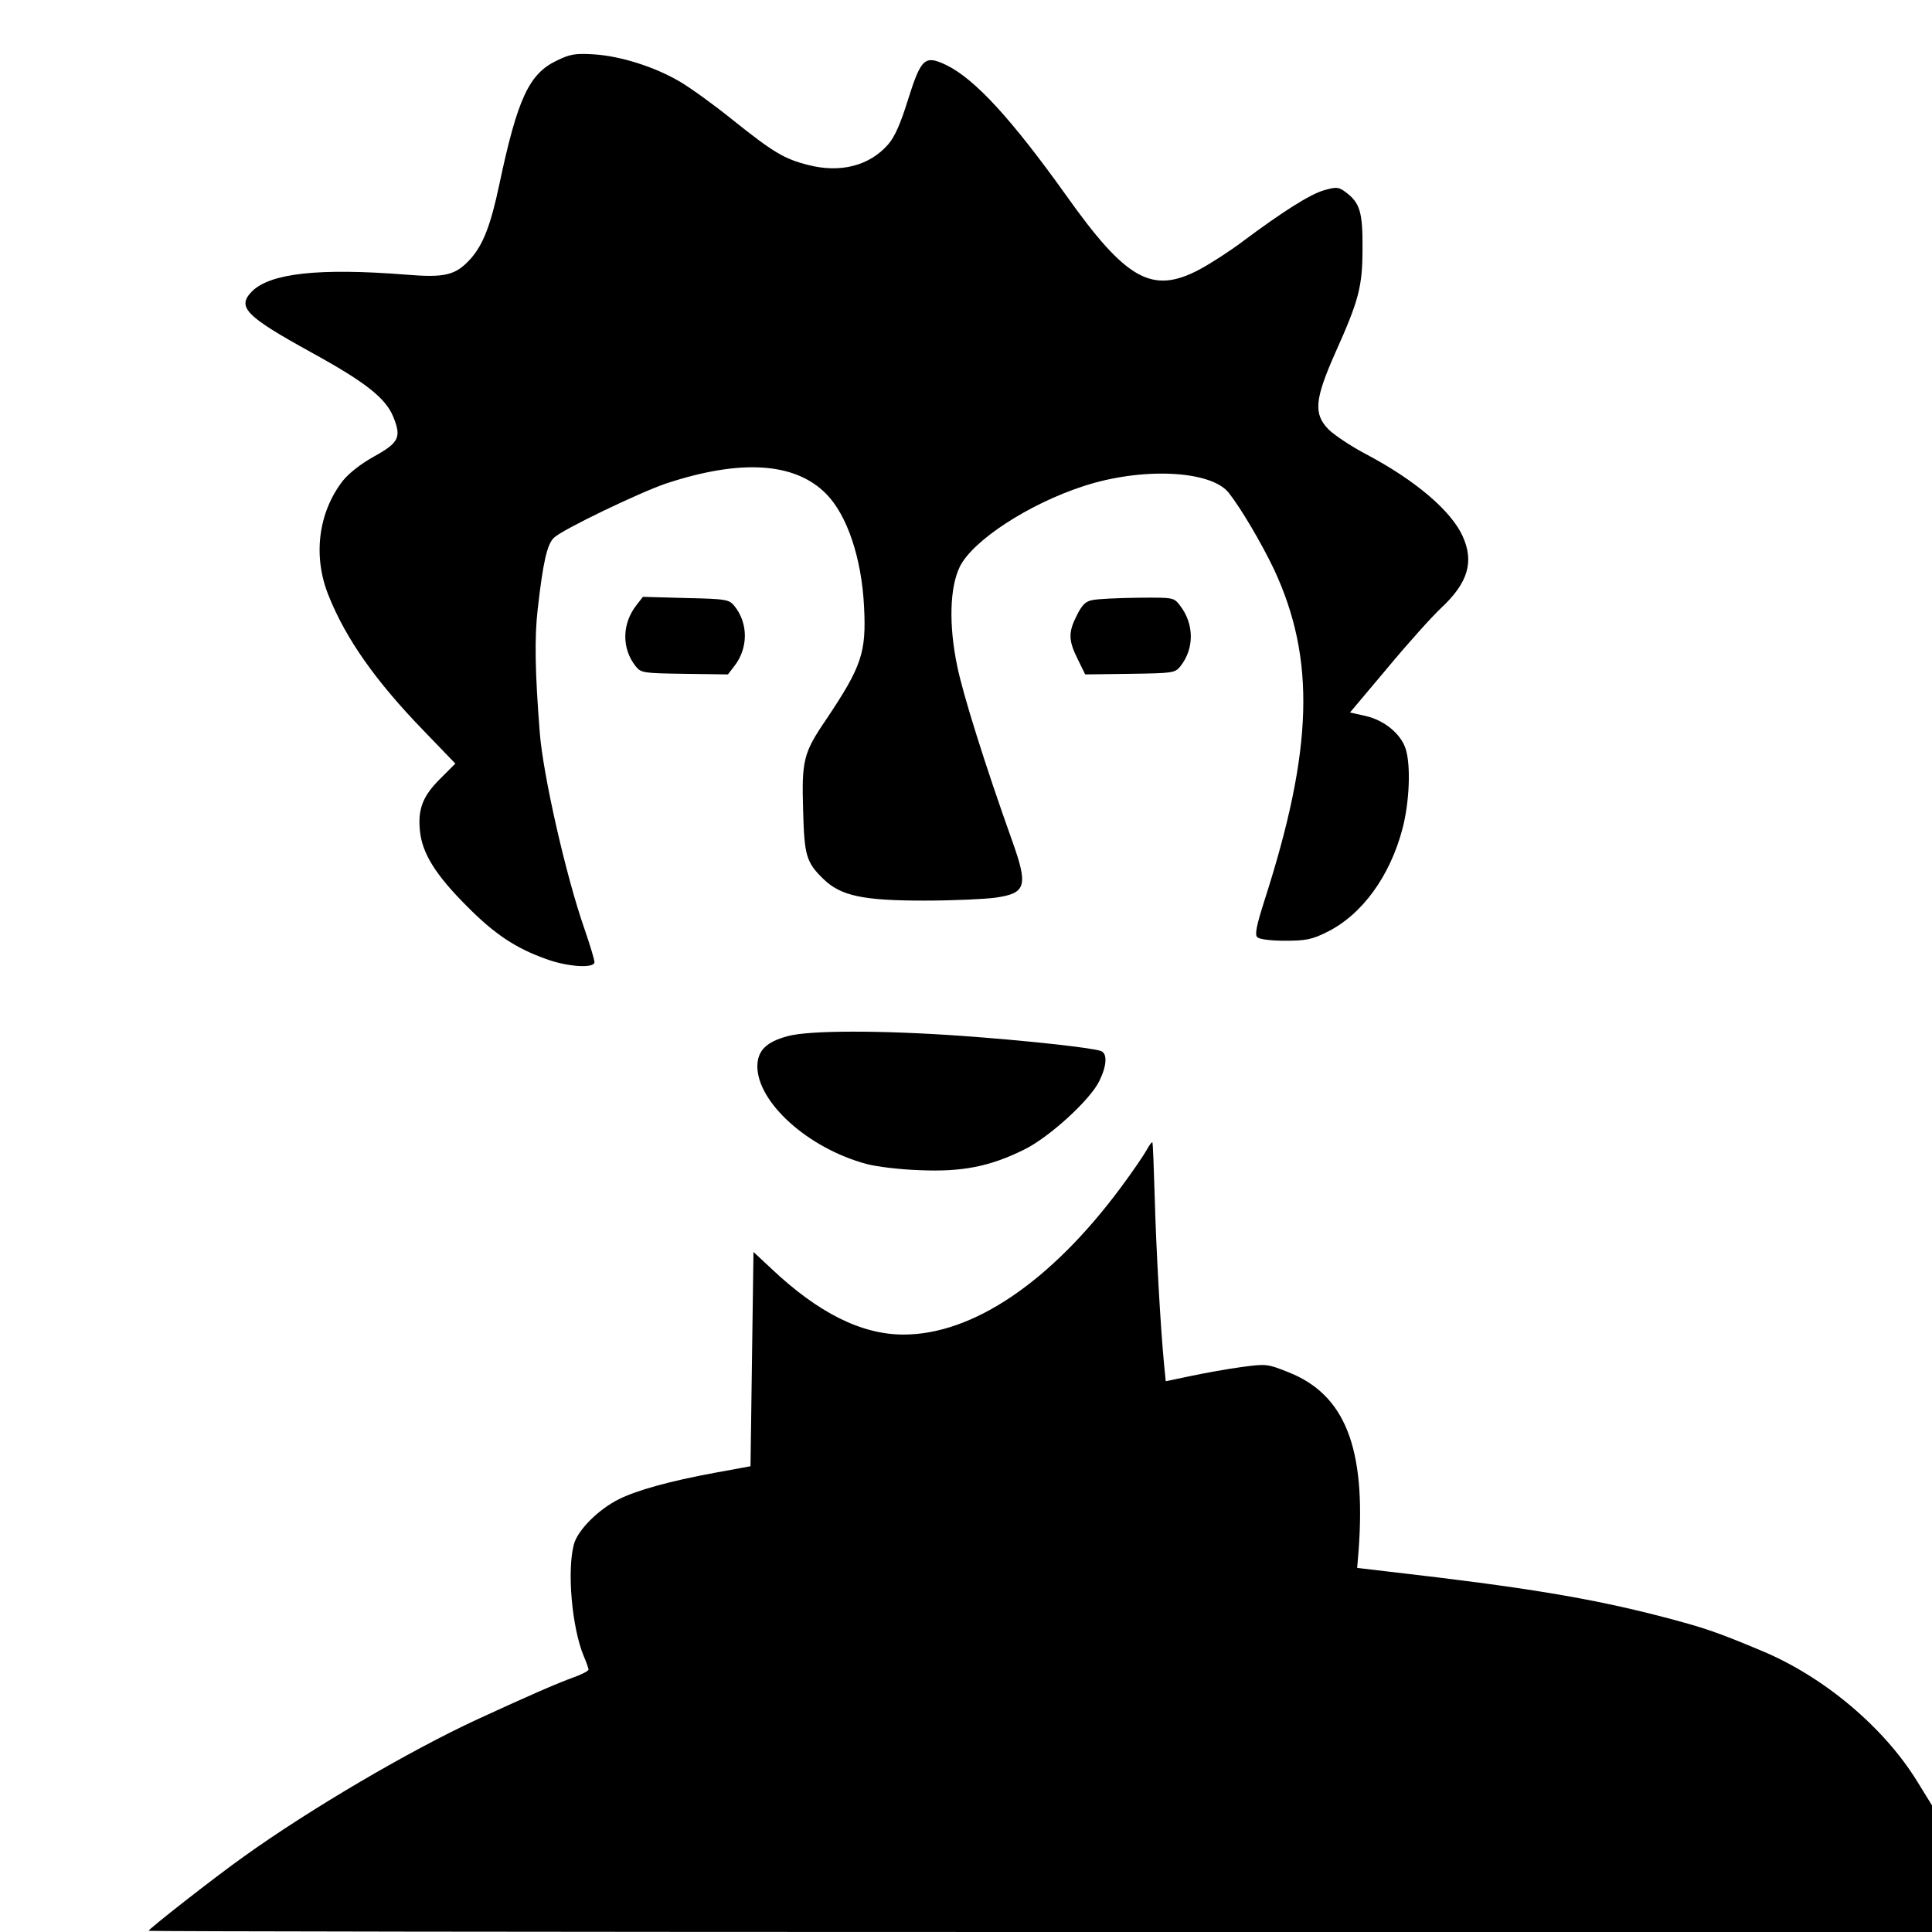
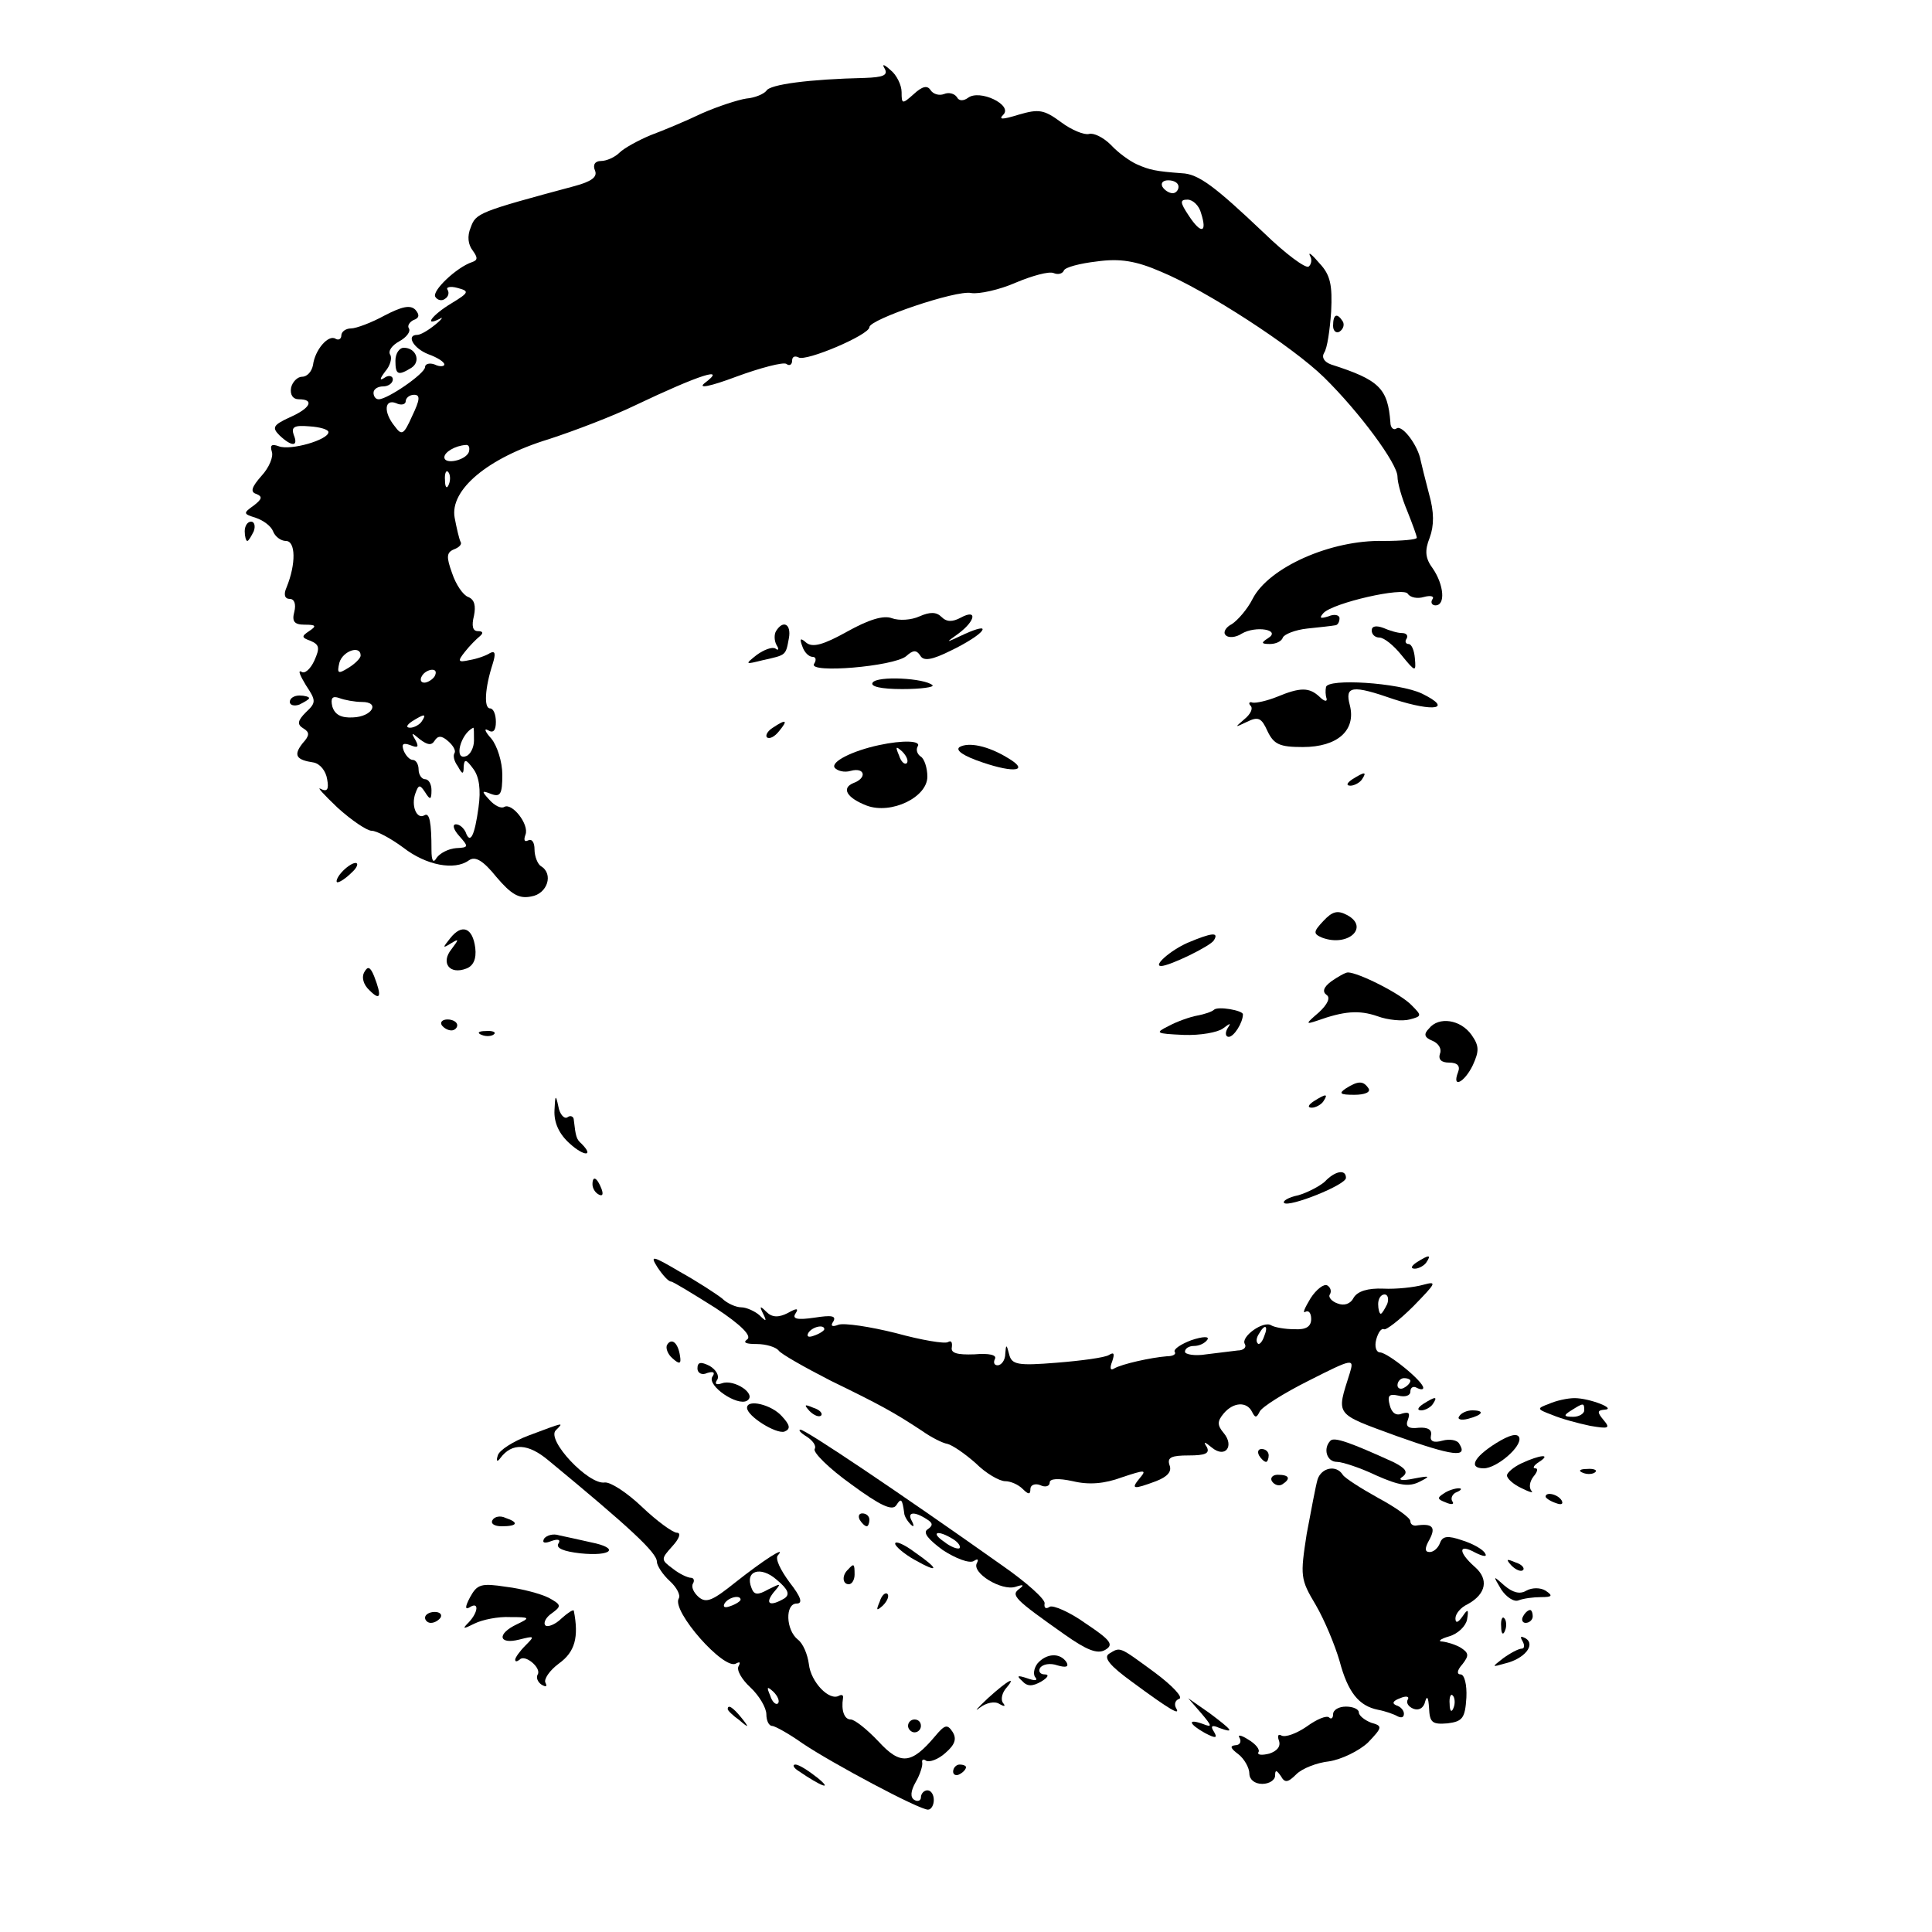
- <svg xmlns="http://www.w3.org/2000/svg" version="1.0" width="650pt" height="650pt" viewBox="0 0 650 650" preserveAspectRatio="xMidYMid meet">
-   <g transform="translate(0,650) scale(0.1,-0.1)" fill="#000000" stroke="none">
-     <path d="M1873 6296 c-93 -44 -132 -128 -193 -416 -29 -138 -55 -204 -97 -251 -50 -55 -85 -64 -217 -53 -292 23 -456 5 -518 -56 -52 -53 -23 -83 200 -206 182 -100 249 -153 275 -216 28 -69 20 -87 -65 -134 -45 -25 -85 -57 -105 -82 -83 -108 -101 -255 -47 -387 58 -145 159 -288 320 -454 l106 -110 -50 -50 c-60 -59 -77 -104 -69 -178 8 -75 53 -147 158 -252 93 -94 164 -141 265 -177 72 -27 164 -33 164 -11 0 8 -15 58 -34 113 -62 177 -139 517 -150 659 -16 203 -18 320 -7 415 18 160 32 220 55 241 29 28 288 152 376 182 251 83 434 72 539 -34 71 -71 120 -217 128 -380 8 -155 -8 -201 -127 -379 -77 -113 -83 -137 -78 -306 4 -152 10 -175 69 -232 58 -56 132 -72 338 -72 97 0 205 5 241 10 103 15 110 39 54 195 -89 249 -165 491 -184 586 -28 136 -25 262 9 332 43 88 231 211 415 271 197 65 430 54 490 -22 41 -52 110 -169 152 -257 141 -302 132 -606 -32 -1115 -27 -85 -33 -115 -24 -123 6 -7 45 -12 93 -12 70 0 91 4 141 29 118 58 213 188 255 350 23 88 28 212 10 267 -16 50 -72 96 -134 110 l-53 12 127 151 c69 83 150 173 180 201 90 84 111 155 72 241 -39 86 -160 189 -327 277 -51 27 -106 64 -125 83 -50 52 -46 100 23 256 80 178 92 224 92 353 1 121 -9 153 -56 188 -24 18 -31 19 -73 7 -47 -13 -141 -73 -275 -173 -41 -31 -106 -73 -145 -94 -159 -84 -246 -35 -449 251 -183 256 -306 390 -402 437 -73 35 -85 23 -129 -116 -25 -81 -45 -126 -67 -151 -63 -72 -161 -97 -269 -69 -80 20 -117 42 -257 154 -62 50 -140 106 -174 126 -85 50 -199 86 -288 92 -65 4 -82 1 -127 -21z" />
-     <path d="M2142 4465 c-50 -63 -51 -147 -3 -207 18 -22 25 -23 165 -25 l145 -2 20 26 c49 61 49 146 2 204 -18 22 -26 24 -163 27 l-145 4 -21 -27z" />
-     <path d="M3675 4481 c-23 -4 -35 -17 -52 -51 -29 -57 -29 -84 3 -148 l25 -51 151 2 c144 2 151 3 169 25 48 60 47 144 -2 206 -20 26 -22 26 -142 25 -67 -1 -135 -4 -152 -8z" />
-     <path d="M2650 3014 c-71 -19 -101 -48 -102 -100 -1 -122 170 -277 367 -330 33 -9 114 -19 181 -21 140 -6 234 12 349 69 83 40 224 168 254 232 25 51 27 92 5 100 -29 11 -259 36 -470 51 -269 19 -511 19 -584 -1z" />
-     <path d="M3859 2633 c-8 -15 -47 -73 -88 -128 -235 -317 -498 -495 -731 -495 -142 0 -287 73 -444 221 l-61 57 -5 -360 -5 -361 -120 -22 c-152 -28 -263 -59 -323 -89 -70 -35 -138 -104 -151 -151 -24 -88 -7 -281 33 -377 9 -21 16 -41 16 -45 0 -5 -24 -17 -52 -27 -51 -18 -156 -64 -323 -141 -229 -106 -561 -301 -783 -460 -100 -71 -322 -245 -322 -251 0 -2 1350 -4 3000 -4 l3000 0 0 213 0 213 -50 81 c-112 182 -314 352 -523 439 -153 64 -191 77 -332 114 -242 63 -465 100 -919 152 l-110 13 5 60 c25 345 -46 524 -238 599 -68 27 -73 28 -154 17 -46 -6 -123 -20 -171 -30 l-86 -18 -6 61 c-12 127 -26 378 -31 555 -3 101 -6 186 -8 188 -2 1 -10 -9 -18 -24z" />
+ <svg xmlns="http://www.w3.org/2000/svg" version="1.0" width="300pt" height="300pt" viewBox="0 0 300 300" preserveAspectRatio="xMidYMid meet">
+   <g transform="translate(0,300) scale(0.1,-0.1)" fill="#000000" stroke="none">
+     <path d="M1374 2893 c5 -10 -3 -13 -31 -14 -86 -2 -148 -10 -153 -20 -4 -5 -18 -11 -31 -12 -13 -2 -44 -12 -69 -23 -25 -12 -61 -27 -80 -34 -19 -8 -41 -20 -48 -27 -7 -7 -20 -13 -29 -13 -9 0 -13 -6 -9 -15 4 -10 -6 -17 -32 -24 -149 -40 -153 -42 -161 -64 -6 -14 -4 -27 3 -36 8 -11 8 -15 -1 -18 -24 -8 -63 -45 -57 -54 3 -5 10 -7 15 -3 5 3 7 9 4 14 -3 4 4 6 15 3 19 -5 19 -7 -9 -24 -30 -18 -44 -37 -18 -24 6 4 3 -1 -7 -9 -11 -9 -23 -16 -28 -16 -18 0 -6 -21 17 -30 14 -5 25 -12 25 -16 0 -3 -7 -4 -15 0 -8 3 -15 1 -15 -4 0 -10 -58 -50 -72 -50 -5 0 -8 5 -8 10 0 6 7 10 15 10 8 0 15 5 15 11 0 5 -6 7 -12 3 -9 -6 -9 -3 0 9 8 9 11 21 8 26 -4 6 3 15 14 21 11 6 18 15 15 20 -3 4 1 10 7 13 9 3 10 8 3 16 -8 8 -21 5 -48 -9 -20 -11 -44 -20 -52 -20 -8 0 -15 -5 -15 -11 0 -5 -4 -8 -9 -5 -11 7 -32 -17 -35 -41 -2 -10 -9 -18 -17 -18 -7 0 -15 -8 -17 -17 -2 -11 3 -18 12 -18 25 0 18 -14 -14 -28 -26 -12 -28 -16 -16 -28 19 -18 30 -18 22 1 -4 12 1 15 24 13 17 -1 30 -5 30 -9 0 -12 -59 -29 -77 -22 -11 4 -14 2 -11 -8 3 -8 -4 -25 -16 -38 -15 -17 -18 -25 -8 -28 10 -4 9 -8 -4 -18 -17 -12 -16 -13 3 -19 12 -4 24 -13 27 -21 3 -8 12 -15 20 -15 15 0 16 -35 1 -72 -5 -11 -3 -18 5 -18 7 0 10 -8 7 -20 -4 -15 0 -20 16 -20 18 0 19 -2 7 -10 -12 -8 -12 -10 2 -15 14 -6 15 -11 6 -31 -6 -13 -15 -21 -20 -17 -6 3 -2 -6 7 -21 16 -24 16 -27 0 -42 -13 -13 -14 -19 -4 -25 10 -6 10 -11 -1 -23 -15 -19 -10 -26 17 -30 10 -2 19 -13 21 -26 3 -16 0 -20 -10 -15 -7 4 5 -9 26 -29 22 -20 46 -36 53 -36 8 0 30 -12 49 -26 36 -28 80 -36 102 -20 10 7 22 0 43 -26 23 -27 35 -34 54 -30 25 4 35 35 15 47 -5 3 -10 15 -10 26 0 11 -4 17 -10 14 -6 -3 -7 1 -4 9 6 16 -21 50 -33 43 -5 -3 -15 2 -23 11 -13 14 -12 15 3 9 14 -5 17 0 17 30 0 20 -8 45 -17 56 -10 11 -12 17 -5 13 8 -5 12 0 12 13 0 12 -4 21 -9 21 -10 0 -8 32 4 69 5 16 4 21 -4 17 -6 -4 -20 -9 -32 -11 -18 -4 -19 -2 -7 13 7 9 18 20 23 24 6 5 5 8 -3 8 -8 0 -10 8 -6 24 3 15 1 25 -9 29 -8 3 -19 19 -25 37 -9 25 -9 32 3 37 8 3 13 8 10 12 -2 4 -6 21 -9 37 -8 43 51 93 146 122 40 13 100 36 133 52 103 49 145 62 109 35 -11 -9 9 -5 49 10 38 14 73 23 78 20 5 -4 9 -1 9 5 0 6 4 8 10 5 11 -7 110 35 110 47 0 12 135 58 158 53 12 -2 44 5 69 16 26 11 52 18 59 15 7 -3 14 -1 16 4 2 5 25 11 51 14 36 5 61 1 100 -16 70 -29 204 -116 253 -164 55 -54 114 -134 114 -154 0 -10 7 -34 15 -53 8 -20 15 -39 15 -42 0 -3 -24 -5 -52 -5 -81 2 -178 -41 -203 -90 -8 -16 -23 -33 -32 -39 -10 -5 -14 -13 -10 -17 4 -5 16 -4 25 2 22 13 62 6 41 -7 -11 -7 -11 -9 3 -9 9 0 18 4 20 10 2 5 19 12 38 14 19 2 38 4 43 5 4 0 7 5 7 11 0 5 -8 7 -17 3 -13 -4 -15 -3 -8 5 15 16 125 41 131 30 4 -6 15 -8 25 -5 11 3 17 1 13 -4 -3 -5 0 -9 5 -9 16 0 13 32 -4 57 -12 16 -13 28 -5 48 7 19 7 40 -1 68 -6 23 -12 47 -13 52 -4 23 -28 55 -37 50 -5 -4 -10 1 -10 9 -4 53 -17 66 -92 90 -11 4 -15 11 -11 18 5 7 9 36 11 64 2 41 -1 57 -18 75 -11 13 -18 19 -15 12 4 -6 2 -14 -2 -17 -5 -3 -36 20 -69 52 -77 73 -102 92 -128 93 -40 3 -50 5 -70 14 -11 5 -29 18 -40 30 -12 12 -27 19 -34 17 -7 -2 -27 6 -43 18 -27 20 -35 21 -66 12 -26 -8 -32 -8 -24 0 15 15 -37 40 -55 26 -7 -5 -14 -5 -17 1 -4 6 -13 8 -20 5 -8 -3 -17 0 -21 6 -5 8 -13 6 -26 -6 -18 -16 -19 -16 -19 3 0 11 -8 27 -17 34 -11 10 -14 10 -9 2z m456 -183 c0 -5 -4 -10 -9 -10 -6 0 -13 5 -16 10 -3 6 1 10 9 10 9 0 16 -4 16 -10z m35 -41 c10 -31 0 -33 -19 -4 -14 21 -14 25 -2 25 8 0 18 -9 21 -21z m-1225 -315 c-13 -29 -16 -31 -27 -16 -18 22 -16 43 2 36 8 -4 15 -2 15 3 0 5 6 10 13 10 10 0 9 -8 -3 -33z m88 -56 c-5 -13 -38 -20 -38 -8 0 8 17 18 33 19 5 1 7 -4 5 -11z m-31 -50 c-3 -8 -6 -5 -6 6 -1 11 2 17 5 13 3 -3 4 -12 1 -19z m-137 -266 c0 -4 -9 -13 -19 -19 -16 -10 -18 -9 -14 8 5 18 33 28 33 11z m115 -32 c-3 -5 -11 -10 -16 -10 -6 0 -7 5 -4 10 3 6 11 10 16 10 6 0 7 -4 4 -10z m-113 -40 c29 0 16 -23 -14 -24 -18 -1 -28 4 -32 17 -3 13 0 17 11 13 8 -3 24 -6 35 -6z m93 -30 c-3 -5 -12 -10 -18 -10 -7 0 -6 4 3 10 19 12 23 12 15 0z m81 -30 c0 -11 -6 -22 -12 -24 -20 -8 -9 35 11 44 1 0 1 -9 1 -20z m-61 0 c5 8 11 8 21 -1 7 -6 12 -14 10 -18 -3 -4 -1 -13 5 -21 7 -13 9 -13 9 0 1 12 4 11 15 -4 9 -12 12 -32 8 -60 -6 -44 -13 -58 -20 -38 -3 6 -9 12 -15 12 -6 0 -4 -8 5 -18 15 -17 15 -18 -5 -19 -12 -1 -25 -8 -30 -15 -5 -9 -8 -5 -8 12 0 43 -3 59 -11 54 -12 -7 -21 15 -14 34 5 14 7 14 15 2 8 -13 10 -12 10 3 0 9 -4 17 -10 17 -5 0 -10 7 -10 15 0 8 -4 15 -9 15 -5 0 -11 7 -14 14 -4 11 -1 13 10 9 12 -5 14 -3 8 8 -7 12 -6 12 7 1 12 -9 18 -10 23 -2z" />
+     <path d="M2070 2494 c0 -8 5 -12 10 -9 6 4 8 11 5 16 -9 14 -15 11 -15 -7z" />
+     <path d="M614 2440 c0 -22 4 -24 25 -11 15 10 7 31 -12 31 -7 0 -13 -9 -13 -20z" />
+     <path d="M380 2175 c0 -8 2 -15 4 -15 2 0 6 7 10 15 3 8 1 15 -4 15 -6 0 -10 -7 -10 -15z" />
+     <path d="M1315 2019 c-36 -20 -53 -25 -63 -17 -9 8 -11 7 -6 -6 3 -9 10 -16 16 -16 5 0 6 -5 2 -11 -9 -15 123 -4 143 12 11 10 16 10 22 1 5 -9 18 -7 48 8 23 11 45 25 48 31 4 6 -8 3 -26 -5 -32 -15 -32 -15 -11 0 27 20 30 39 4 25 -13 -7 -22 -7 -30 1 -8 8 -18 8 -34 1 -13 -6 -32 -7 -43 -3 -13 5 -36 -2 -70 -21z" />
+     <path d="M1205 2020 c-3 -5 -3 -15 1 -22 4 -6 3 -9 -2 -5 -5 3 -18 -2 -29 -10 -19 -15 -18 -15 10 -8 36 8 35 7 40 34 4 22 -9 29 -20 11z" />
+     <path d="M2130 2021 c0 -6 5 -11 12 -11 7 0 22 -12 34 -27 22 -27 23 -27 21 -5 -1 12 -5 22 -10 22 -4 0 -6 4 -3 8 3 5 0 9 -7 9 -7 0 -20 4 -29 8 -11 4 -18 3 -18 -4z" />
+     <path d="M1355 1940 c-4 -6 13 -10 46 -10 29 0 50 3 47 6 -12 11 -86 15 -93 4z" />
+     <path d="M2059 1933 c-1 -5 -1 -12 1 -18 1 -5 -4 -4 -11 3 -16 15 -30 15 -66 0 -15 -6 -32 -10 -38 -9 -5 2 -7 -1 -3 -5 4 -4 0 -13 -10 -21 -15 -13 -15 -13 4 -4 18 9 23 6 32 -14 10 -21 19 -25 55 -25 54 0 83 26 73 65 -8 30 3 32 69 9 62 -20 92 -15 43 9 -36 17 -147 24 -149 10z" />
+     <path d="M450 1910 c0 -5 7 -7 15 -4 8 4 15 8 15 10 0 2 -7 4 -15 4 -8 0 -15 -4 -15 -10z" />
+     <path d="M1200 1870 c-8 -5 -12 -12 -9 -15 4 -3 12 1 19 10 14 17 11 19 -10 5z" />
+     <path d="M1365 1843 c-42 -9 -75 -26 -69 -35 4 -5 15 -8 25 -5 22 6 26 -11 4 -19 -19 -8 -10 -23 21 -35 38 -14 94 13 94 45 0 14 -5 28 -10 31 -6 4 -8 11 -5 16 6 9 -23 10 -60 2z m43 -28 c-3 -3 -9 2 -12 12 -6 14 -5 15 5 6 7 -7 10 -15 7 -18z" />
+     <path d="M1490 1840 c-7 -5 6 -14 36 -24 50 -17 73 -13 39 7 -31 19 -61 25 -75 17z" />
+     <path d="M2100 1790 c-9 -6 -10 -10 -3 -10 6 0 15 5 18 10 8 12 4 12 -15 0z" />
+     <path d="M530 1645 c-7 -8 -9 -15 -6 -15 4 0 14 7 22 15 9 8 11 15 6 15 -5 0 -15 -7 -22 -15z" />
+     <path d="M2055 1570 c-16 -17 -16 -20 -2 -26 40 -15 74 16 39 35 -15 8 -23 6 -37 -9z" />
+     <path d="M699 1543 c-12 -15 -12 -16 1 -8 13 8 13 7 1 -9 -17 -21 -3 -40 23 -30 11 4 16 15 14 32 -4 32 -21 38 -39 15z" />
+     <path d="M1844 1536 c-27 -12 -54 -36 -41 -36 13 0 77 31 82 40 8 13 -3 12 -41 -4z" />
+     <path d="M566 1491 c-5 -8 -2 -20 8 -29 17 -17 19 -9 7 22 -6 15 -10 16 -15 7z" />
+     <path d="M2067 1476 c-12 -9 -14 -16 -7 -21 6 -4 2 -14 -12 -27 -21 -18 -21 -19 -3 -13 42 15 65 17 94 7 16 -6 39 -8 50 -5 19 5 19 6 3 22 -17 18 -83 51 -99 51 -4 0 -16 -7 -26 -14z" />
+     <path d="M1885 1432 c-3 -3 -15 -7 -26 -9 -11 -2 -31 -9 -44 -16 -22 -11 -21 -12 23 -14 26 -1 53 4 61 10 12 9 13 9 7 0 -4 -7 -3 -13 2 -13 8 0 22 22 22 35 0 6 -39 13 -45 7z" />
+     <path d="M686 1408 c3 -4 9 -8 15 -8 5 0 9 4 9 8 0 5 -7 9 -15 9 -8 0 -12 -4 -9 -9z" />
+     <path d="M2219 1403 c-9 -9 -7 -14 5 -19 10 -4 15 -13 12 -20 -3 -9 2 -14 14 -14 13 0 18 -5 14 -15 -10 -26 10 -16 23 11 10 22 10 30 -2 47 -17 24 -51 29 -66 10z" />
+     <path d="M748 1393 c7 -3 16 -2 19 1 4 3 -2 6 -13 5 -11 0 -14 -3 -6 -6z" />
+     <path d="M2090 1310 c-12 -8 -9 -10 13 -10 16 0 26 4 22 10 -8 12 -16 12 -35 0z" />
+     <path d="M861 1276 c-1 -19 7 -37 24 -52 22 -20 38 -20 18 0 -8 7 -9 11 -12 37 0 5 -5 8 -10 4 -5 -3 -12 5 -14 17 -4 19 -5 18 -6 -6z" />
+     <path d="M2040 1290 c-9 -6 -10 -10 -3 -10 6 0 15 5 18 10 8 12 4 12 -15 0z" />
+     <path d="M2057 1165 c-8 -7 -27 -17 -41 -21 -15 -3 -25 -9 -22 -12 8 -7 96 28 96 39 0 14 -17 11 -33 -6z" />
+     <path d="M920 1161 c0 -6 4 -13 10 -16 6 -3 7 1 4 9 -7 18 -14 21 -14 7z" />
+     <path d="M1021 1032 c8 -12 17 -22 21 -22 3 0 34 -19 69 -41 41 -27 57 -44 49 -49 -7 -5 -1 -7 15 -7 15 0 30 -5 34 -10 3 -5 40 -26 81 -47 78 -38 98 -49 142 -78 14 -10 32 -19 39 -20 8 -2 27 -15 44 -30 16 -16 37 -28 46 -28 8 0 20 -5 27 -12 9 -9 12 -9 12 0 0 6 7 9 15 6 8 -4 15 -2 15 4 0 6 13 7 36 2 25 -6 49 -4 76 6 36 12 39 12 28 -1 -15 -18 -10 -18 25 -5 18 7 25 15 21 25 -4 12 3 15 30 15 25 0 33 3 28 13 -6 9 -4 9 8 -1 21 -17 35 3 18 23 -10 12 -10 18 0 30 15 18 36 19 44 3 5 -10 7 -10 12 0 3 7 38 29 76 48 69 35 71 35 64 12 -21 -67 -25 -62 73 -98 87 -31 111 -34 97 -12 -3 6 -15 8 -26 5 -14 -4 -20 -1 -18 8 2 9 -5 13 -19 12 -16 -2 -21 2 -17 12 4 11 2 13 -9 10 -9 -4 -16 1 -19 13 -4 15 -1 18 13 15 11 -3 19 0 19 6 0 7 5 9 10 6 6 -3 10 -3 10 0 0 10 -54 54 -67 55 -6 0 -9 9 -6 20 3 11 8 18 12 16 3 -2 24 14 46 36 35 36 37 39 15 33 -14 -4 -42 -7 -62 -6 -24 1 -40 -4 -46 -14 -5 -10 -15 -13 -25 -9 -9 3 -15 10 -12 14 3 5 1 11 -4 14 -5 3 -17 -6 -26 -20 -9 -15 -13 -24 -8 -21 5 3 9 -2 9 -11 0 -12 -8 -17 -26 -16 -15 0 -31 3 -36 6 -12 8 -48 -18 -41 -29 3 -5 -2 -10 -11 -10 -9 -1 -32 -4 -49 -6 -18 -3 -33 0 -33 4 0 5 6 9 14 9 8 0 17 4 21 10 3 5 -7 5 -25 -1 -16 -6 -28 -14 -26 -18 3 -4 -3 -7 -12 -7 -25 -2 -70 -12 -82 -19 -6 -4 -7 1 -3 11 4 12 3 15 -5 10 -6 -4 -43 -9 -81 -12 -61 -5 -70 -3 -74 13 -4 16 -5 16 -6 1 0 -10 -6 -18 -12 -18 -5 0 -7 4 -4 10 3 6 -9 9 -32 7 -27 -1 -37 2 -35 11 1 8 -1 11 -6 8 -5 -3 -41 3 -81 14 -40 10 -80 16 -89 13 -10 -4 -13 -2 -8 5 5 9 -3 10 -29 6 -27 -4 -35 -2 -30 6 6 9 2 9 -12 1 -14 -7 -24 -7 -33 2 -10 10 -11 9 -5 -3 6 -12 5 -13 -6 -2 -7 6 -20 12 -28 12 -8 0 -22 6 -30 14 -9 7 -38 26 -65 41 -44 26 -47 26 -35 7z m1133 -57 c-4 -8 -8 -15 -10 -15 -2 0 -4 7 -4 15 0 8 4 15 10 15 5 0 7 -7 4 -15z m-874 -39 c0 -2 -7 -7 -16 -10 -8 -3 -12 -2 -9 4 6 10 25 14 25 6z m683 -11 c-3 -9 -8 -14 -10 -11 -3 3 -2 9 2 15 9 16 15 13 8 -4z m227 -69 c0 -3 -4 -8 -10 -11 -5 -3 -10 -1 -10 4 0 6 5 11 10 11 6 0 10 -2 10 -4z" />
+     <path d="M2200 1040 c-9 -6 -10 -10 -3 -10 6 0 15 5 18 10 8 12 4 12 -15 0z" />
+     <path d="M1036 912 c-3 -5 1 -15 8 -21 11 -10 14 -9 12 3 -3 21 -13 29 -20 18z" />
+     <path d="M1083 875 c0 -7 7 -11 15 -7 10 3 13 1 8 -6 -8 -14 39 -46 54 -37 16 10 -20 34 -39 27 -9 -3 -12 -1 -7 6 3 6 -2 15 -12 21 -14 7 -19 6 -19 -4z" />
+     <path d="M2210 820 c-9 -6 -10 -10 -3 -10 6 0 15 5 18 10 8 12 4 12 -15 0z" />
+     <path d="M2405 820 c-19 -7 -19 -8 5 -17 14 -6 40 -13 59 -17 29 -5 32 -4 21 9 -10 12 -10 15 1 16 21 1 -23 18 -46 18 -11 0 -29 -4 -40 -9z m55 -10 c0 -5 -8 -10 -17 -10 -15 0 -16 2 -3 10 19 12 20 12 20 0z" />
+     <path d="M1160 814 c0 -13 45 -41 58 -37 10 4 9 10 -4 24 -16 18 -54 27 -54 13z" />
+     <path d="M1257 809 c7 -7 15 -10 18 -7 3 3 -2 9 -12 12 -14 6 -15 5 -6 -5z" />
+     <path d="M2266 801 c-4 -5 3 -7 14 -4 23 6 26 13 6 13 -8 0 -17 -4 -20 -9z" />
+     <path d="M821 771 c-24 -9 -46 -23 -48 -31 -3 -9 -1 -11 4 -4 18 24 43 23 75 -4 126 -104 168 -143 168 -157 0 -6 9 -20 20 -30 11 -10 17 -22 14 -27 -12 -19 71 -113 89 -101 6 3 7 2 4 -4 -4 -6 5 -21 18 -33 14 -13 25 -32 25 -42 0 -10 4 -18 9 -18 4 0 26 -12 47 -27 46 -31 181 -103 195 -103 5 0 9 7 9 15 0 8 -4 15 -10 15 -5 0 -10 -5 -10 -11 0 -5 -5 -7 -10 -4 -7 4 -6 14 2 28 7 12 11 26 10 30 -1 5 2 6 6 3 5 -3 19 2 30 12 15 13 18 22 11 33 -8 12 -12 11 -27 -7 -37 -44 -54 -45 -88 -8 -18 19 -37 34 -43 34 -10 0 -15 14 -12 33 1 5 -2 6 -6 4 -15 -9 -44 21 -47 49 -2 15 -9 32 -17 38 -19 15 -20 56 -2 56 10 0 7 10 -11 33 -14 19 -23 37 -18 42 14 16 -23 -8 -66 -42 -35 -28 -45 -33 -57 -23 -8 7 -12 16 -9 21 3 5 1 9 -3 9 -5 0 -18 6 -28 14 -19 14 -19 15 -1 35 11 12 14 21 7 21 -6 0 -31 18 -54 40 -23 22 -49 39 -58 38 -25 -4 -91 66 -76 81 13 13 14 13 -42 -8z m397 -253 c-22 -13 -31 -9 -17 9 13 15 12 15 -8 5 -16 -9 -22 -9 -26 2 -11 27 14 35 39 13 18 -15 21 -23 12 -29z m-68 -2 c0 -2 -7 -7 -16 -10 -8 -3 -12 -2 -9 4 6 10 25 14 25 6z m58 -161 c-3 -3 -9 2 -12 12 -6 14 -5 15 5 6 7 -7 10 -15 7 -18z" />
+     <path d="M1253 769 c9 -6 15 -14 12 -19 -3 -5 22 -30 57 -55 45 -33 64 -42 70 -32 7 11 9 10 12 -12 0 -5 5 -13 10 -18 5 -5 6 -3 2 5 -8 14 3 16 23 3 10 -6 10 -10 1 -16 -7 -5 1 -15 24 -32 20 -13 41 -21 48 -17 6 4 8 3 5 -3 -9 -15 38 -44 60 -37 12 4 14 3 6 -3 -14 -10 -8 -16 70 -71 34 -24 51 -31 63 -24 14 8 9 15 -30 41 -25 18 -51 29 -56 26 -6 -4 -9 -2 -8 5 2 6 -28 33 -67 60 -158 112 -304 210 -312 210 -4 0 0 -5 10 -11z m227 -159 c8 -5 12 -11 10 -14 -3 -2 -14 2 -24 10 -22 15 -10 19 14 4z" />
+     <path d="M2323 759 c-35 -22 -43 -39 -19 -39 20 0 60 34 55 48 -3 7 -15 4 -36 -9z" />
+     <path d="M2066 763 c-12 -12 -6 -33 10 -33 8 0 36 -9 61 -21 36 -16 51 -18 67 -10 18 9 17 10 -9 5 -19 -4 -25 -2 -17 3 9 7 5 13 -15 23 -66 30 -91 39 -97 33z" />
+     <path d="M1955 740 c3 -5 8 -10 11 -10 2 0 4 5 4 10 0 6 -5 10 -11 10 -5 0 -7 -4 -4 -10z" />
+     <path d="M2363 728 c-13 -6 -23 -15 -23 -19 0 -5 10 -14 23 -20 12 -6 19 -8 15 -4 -4 5 -3 14 3 22 6 7 8 13 3 13 -5 0 -2 5 6 10 20 13 1 11 -27 -2z" />
+     <path d="M2046 703 c-3 -10 -10 -48 -17 -85 -10 -65 -10 -70 14 -110 14 -24 30 -63 37 -87 13 -49 30 -70 60 -76 11 -2 25 -7 30 -10 6 -3 10 -2 10 4 0 5 -5 11 -12 13 -7 3 -5 7 6 11 9 4 15 3 12 -2 -3 -5 1 -11 8 -14 9 -4 17 1 19 11 3 10 5 6 6 -10 1 -23 5 -26 29 -24 23 3 27 8 29 40 1 20 -3 36 -9 36 -6 0 -6 6 3 16 10 13 10 17 -2 25 -8 5 -21 9 -29 10 -8 0 -4 4 10 8 14 4 26 16 28 26 3 17 1 17 -7 5 -7 -10 -11 -11 -11 -3 0 7 8 17 19 22 29 16 33 39 11 58 -26 23 -26 37 1 22 12 -6 19 -7 15 -1 -3 6 -19 15 -35 20 -23 8 -31 7 -35 -4 -3 -8 -10 -14 -16 -14 -8 0 -8 6 0 20 10 19 4 25 -22 21 -5 0 -8 3 -8 7 0 5 -22 21 -50 36 -27 15 -52 31 -55 36 -10 16 -33 11 -39 -7z m211 -355 c-3 -8 -6 -5 -6 6 -1 11 2 17 5 13 3 -3 4 -12 1 -19z" />
+     <path d="M2458 713 c7 -3 16 -2 19 1 4 3 -2 6 -13 5 -11 0 -14 -3 -6 -6z" />
+     <path d="M1975 700 c4 -6 11 -8 16 -5 14 9 11 15 -7 15 -8 0 -12 -5 -9 -10z" />
+     <path d="M2242 681 c-11 -7 -10 -9 3 -14 9 -4 14 -3 10 2 -3 5 1 12 7 14 7 3 9 6 3 6 -5 0 -16 -3 -23 -8z" />
+     <path d="M2400 676 c0 -2 7 -7 16 -10 8 -3 12 -2 9 4 -6 10 -25 14 -25 6z" />
+     <path d="M765 640 c-4 -6 3 -10 14 -10 25 0 27 6 6 13 -8 4 -17 2 -20 -3z" />
+     <path d="M1335 640 c3 -5 8 -10 11 -10 2 0 4 5 4 10 0 6 -5 10 -11 10 -5 0 -7 -4 -4 -10z" />
+     <path d="M845 611 c-4 -7 1 -8 11 -4 11 4 15 2 11 -4 -4 -7 8 -12 34 -15 49 -5 62 8 17 17 -18 4 -40 9 -50 11 -9 3 -19 0 -23 -5z" />
+     <path d="M1390 603 c0 -4 14 -16 30 -25 39 -22 39 -15 0 12 -16 12 -30 18 -30 13z" />
+     <path d="M2347 569 c7 -7 15 -10 18 -7 3 3 -2 9 -12 12 -14 6 -15 5 -6 -5z" />
+     <path d="M1317 563 c-10 -9 -9 -23 1 -23 5 0 9 7 9 15 0 17 -1 18 -10 8z" />
+     <path d="M2331 532 c8 -12 20 -20 27 -17 8 3 23 5 35 5 17 0 19 2 7 10 -8 5 -21 5 -30 0 -10 -6 -21 -3 -34 8 -18 16 -18 16 -5 -6z" />
+     <path d="M730 520 c-8 -15 -8 -20 -1 -16 15 10 14 -7 -1 -23 -11 -11 -9 -11 9 -2 12 6 37 11 55 10 31 0 32 -1 11 -11 -32 -15 -29 -32 3 -24 24 6 25 6 10 -9 -9 -9 -16 -19 -16 -22 0 -4 3 -3 7 0 8 9 34 -13 28 -23 -3 -5 0 -12 6 -16 7 -4 9 -3 6 3 -3 5 6 19 21 30 25 18 31 41 23 82 -1 2 -9 -3 -19 -12 -10 -10 -22 -14 -25 -11 -4 4 1 13 10 19 15 11 15 13 -5 24 -12 6 -41 14 -66 17 -39 6 -45 4 -56 -16z" />
+     <path d="M1366 513 c-6 -14 -5 -15 5 -6 7 7 10 15 7 18 -3 3 -9 -2 -12 -12z" />
+     <path d="M660 488 c0 -4 4 -8 9 -8 6 0 12 4 15 8 3 5 -1 9 -9 9 -8 0 -15 -4 -15 -9z" />
+     <path d="M2365 490 c-3 -5 -1 -10 4 -10 6 0 11 5 11 10 0 6 -2 10 -4 10 -3 0 -8 -4 -11 -10z" />
+     <path d="M2331 474 c0 -11 3 -14 6 -6 3 7 2 16 -1 19 -3 4 -6 -2 -5 -13z" />
+     <path d="M2364 452 c4 -7 3 -12 -1 -12 -5 0 -18 -7 -29 -15 -18 -14 -18 -14 3 -8 30 7 48 29 32 39 -8 4 -9 3 -5 -4z" />
+     <path d="M1722 432 c-9 -6 2 -19 35 -43 61 -45 77 -54 69 -41 -3 6 -1 12 5 14 7 2 -11 21 -38 41 -56 41 -53 40 -71 29z" />
+     <path d="M1611 417 c-6 -8 -7 -18 -3 -22 4 -5 -2 -5 -13 -1 -15 5 -17 4 -8 -4 8 -9 16 -9 30 -1 10 6 13 11 5 11 -7 0 -10 5 -7 10 4 6 16 8 27 4 14 -4 18 -2 14 5 -10 15 -31 14 -45 -2z" />
+     <path d="M1534 363 c-17 -16 -22 -22 -13 -15 10 8 24 11 31 6 7 -4 10 -4 6 1 -4 4 -3 14 3 22 19 22 5 15 -27 -14z" />
+     <path d="M1865 340 c17 -20 18 -23 3 -17 -25 9 -22 0 3 -14 17 -9 20 -8 14 2 -6 9 -3 11 8 6 25 -9 21 -4 -15 23 l-33 23 20 -23z" />
+     <path d="M1130 346 c0 -2 8 -10 18 -17 15 -13 16 -12 3 4 -13 16 -21 21 -21 13z" />
+     <path d="M2070 338 c0 -6 -3 -8 -6 -5 -4 4 -20 -3 -35 -14 -16 -11 -33 -17 -39 -14 -5 3 -7 0 -4 -8 3 -9 -3 -16 -15 -20 -12 -3 -19 -2 -17 2 3 4 -4 13 -16 20 -11 7 -17 8 -13 2 3 -6 0 -11 -7 -11 -9 -1 -7 -5 5 -14 9 -7 17 -21 17 -30 0 -9 8 -16 20 -16 11 0 20 6 20 13 0 9 2 9 9 -1 6 -11 11 -10 24 3 9 9 32 18 51 20 19 3 46 16 60 29 23 24 23 26 5 31 -10 4 -19 11 -19 16 0 5 -9 9 -20 9 -11 0 -20 -5 -20 -12z" />
+     <path d="M1410 320 c0 -5 5 -10 10 -10 6 0 10 5 10 10 0 6 -4 10 -10 10 -5 0 -10 -4 -10 -10z" />
+     <path d="M1240 250 c35 -24 54 -31 30 -11 -14 11 -29 21 -35 21 -5 0 -3 -5 5 -10z" />
+     <path d="M1480 249 c0 -5 5 -7 10 -4 6 3 10 8 10 11 0 2 -4 4 -10 4 -5 0 -10 -5 -10 -11z" />
  </g>
</svg>
